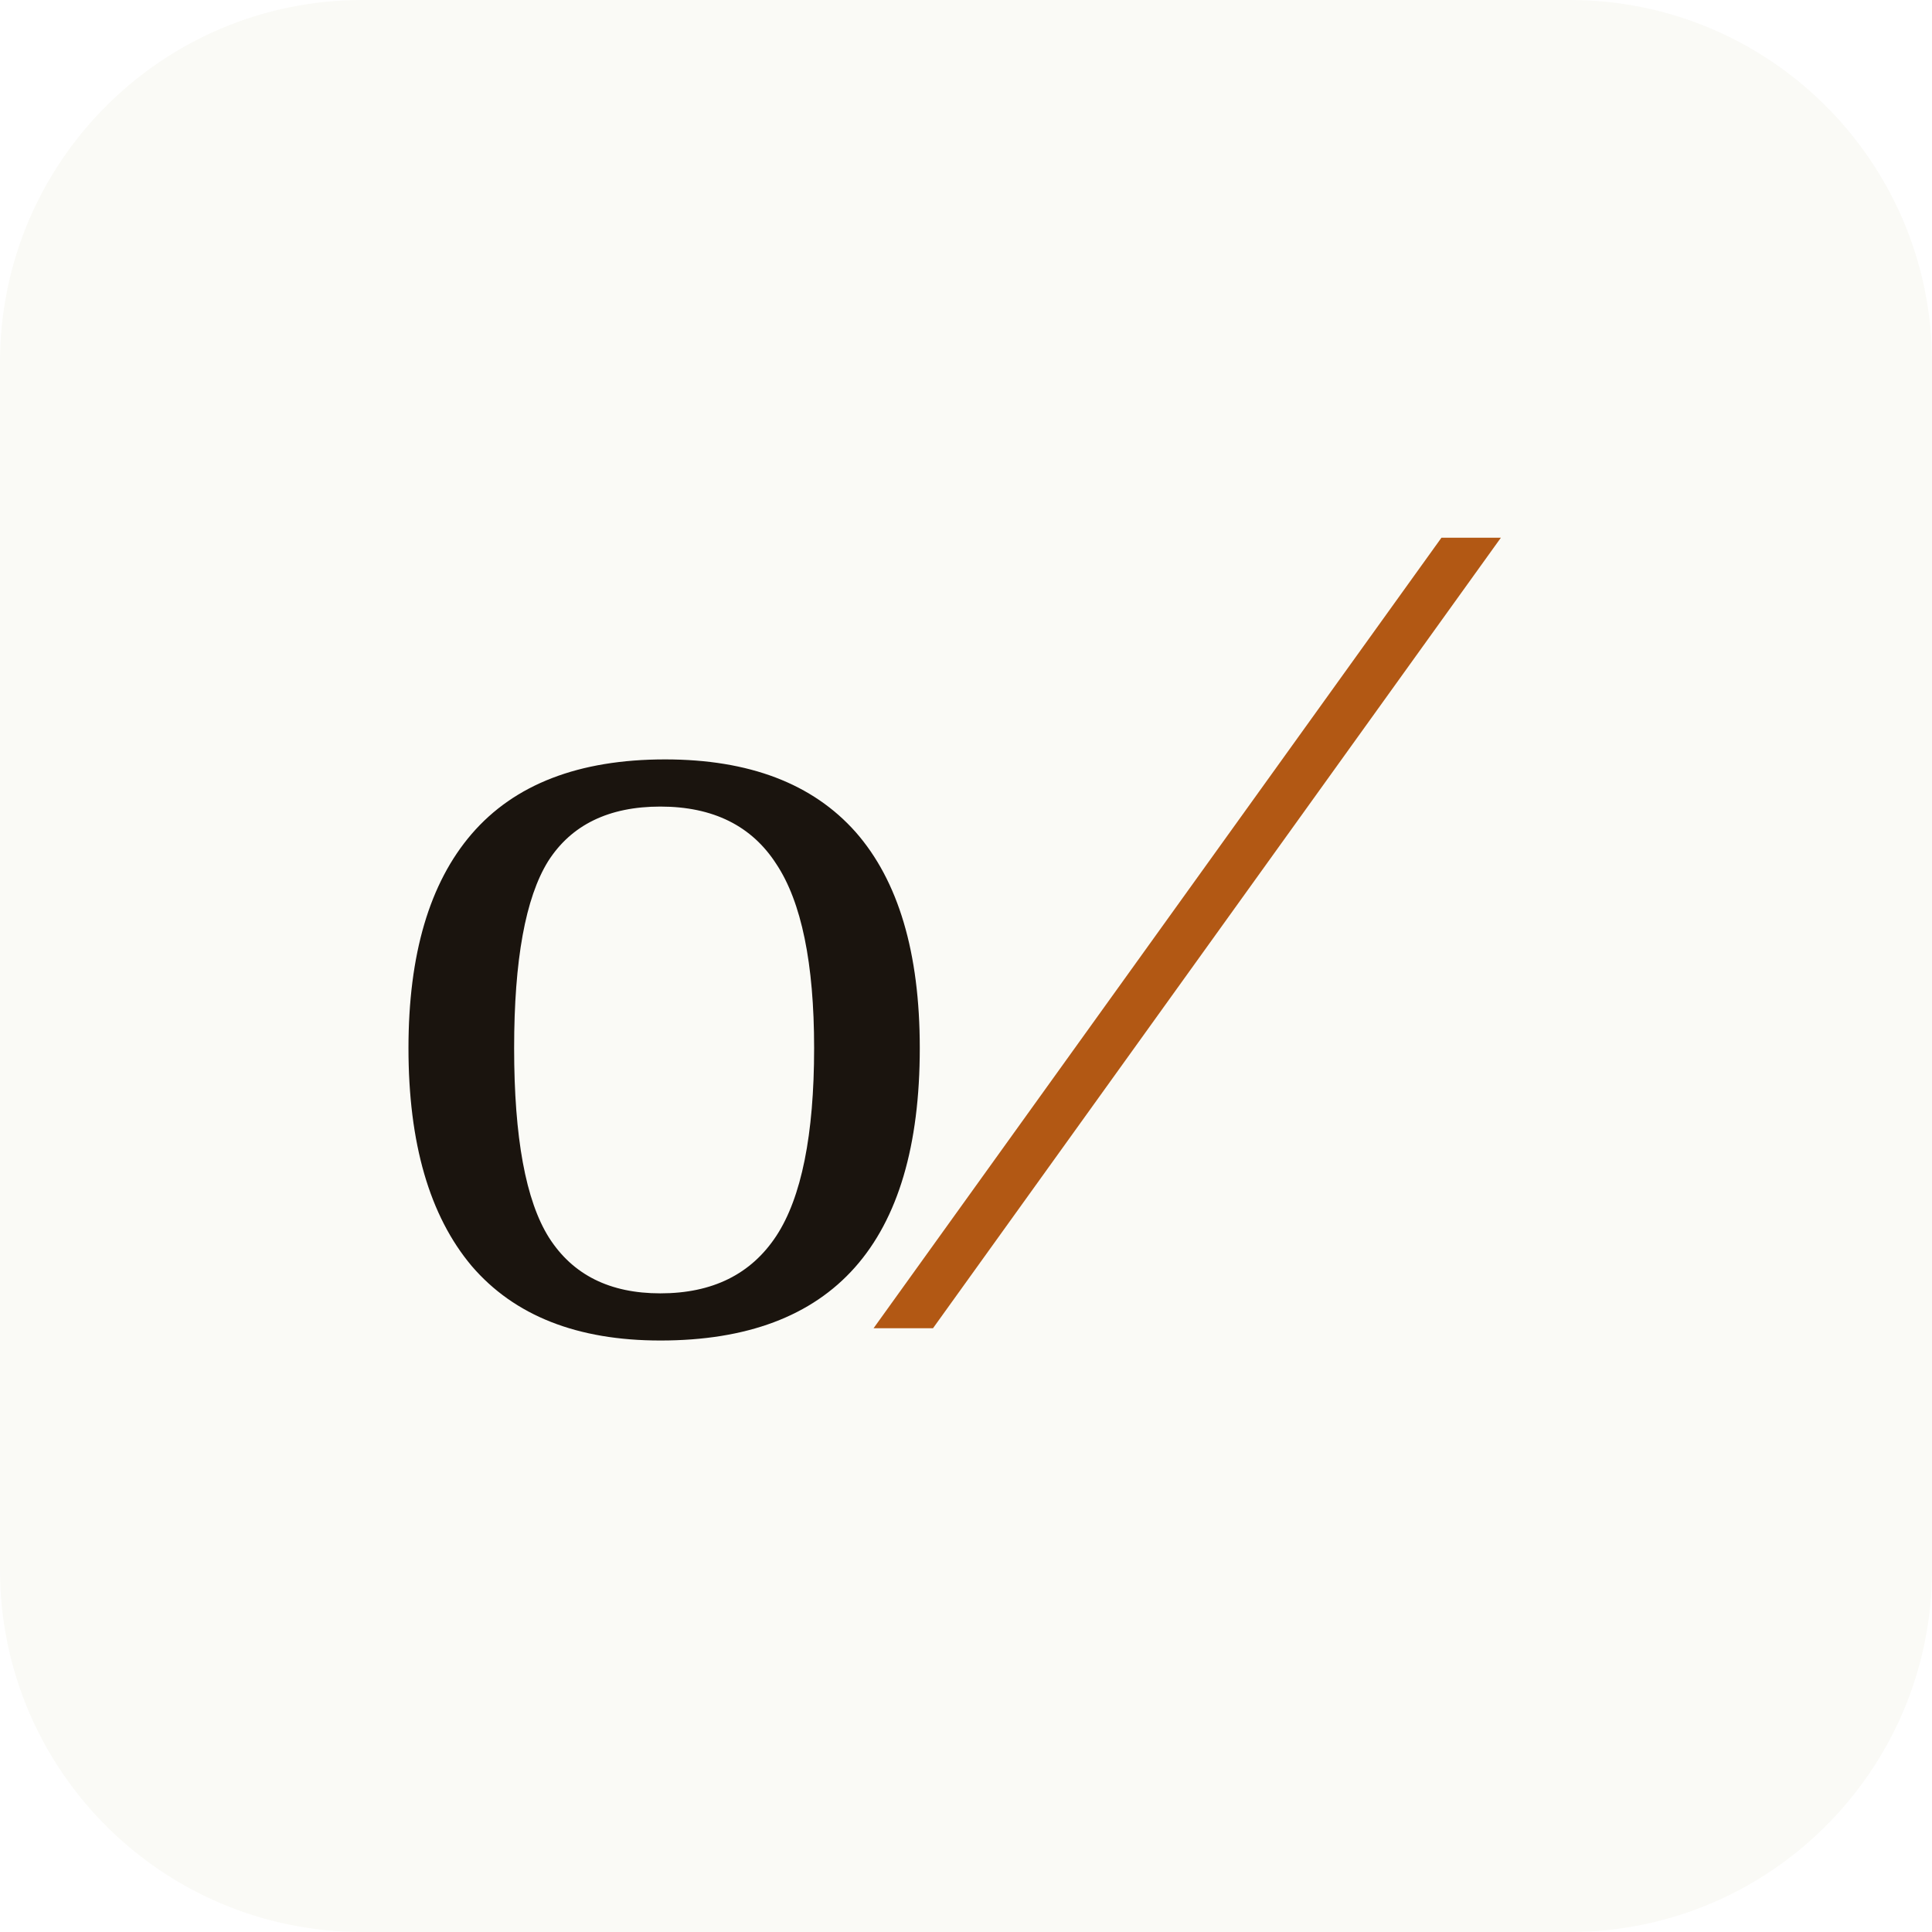
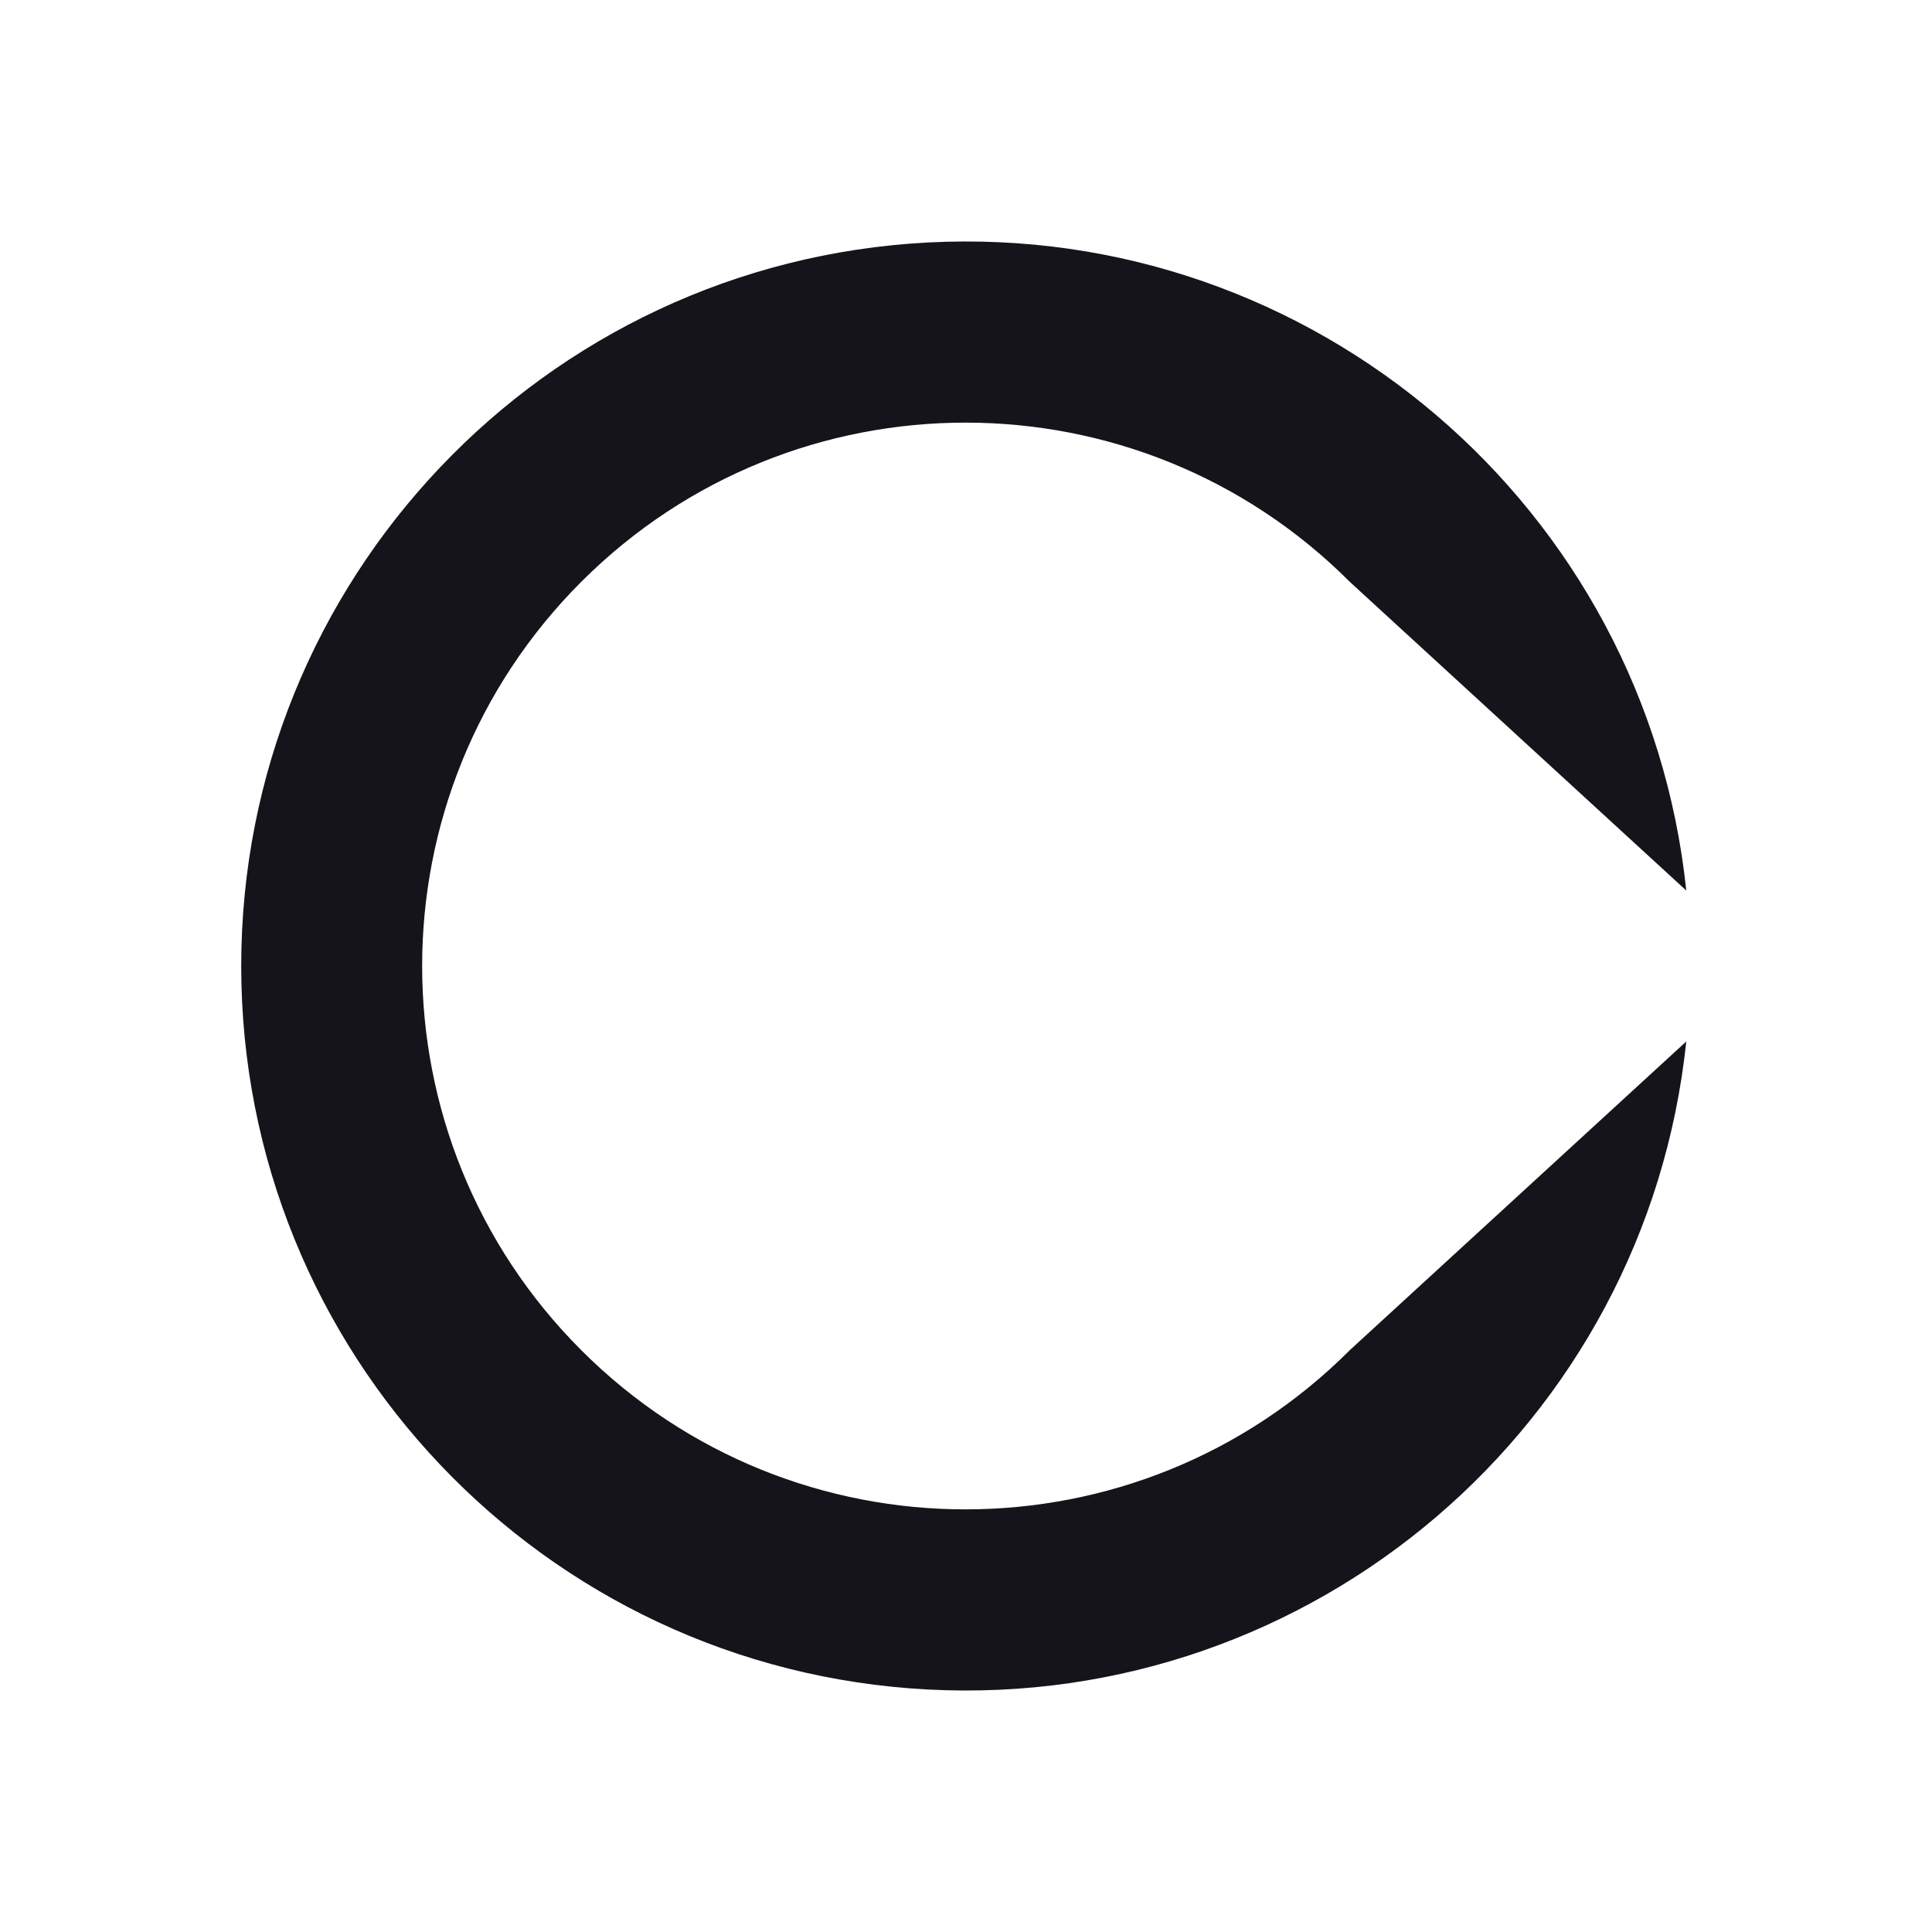
<svg xmlns="http://www.w3.org/2000/svg" viewBox="0 0 32 32">
-   <rect width="32" height="32" rx="6" fill="#FAFAF6" />
-   <text x="6" y="22" font-family="Georgia, 'Times New Roman', serif" font-size="20" font-weight="400" fill="#1A140E" letter-spacing="-0.05em">o</text>
-   <text x="18" y="22" font-family="Georgia, 'Times New Roman', serif" font-size="20" font-weight="400" fill="#B25814" letter-spacing="-0.05em">⁄</text>
+   <style>@media(prefers-color-scheme:dark){path{fill:#f4f2ec}}</style>
+   <path fill="#14141a" d="M27.93 14.75 A12 12 0 1 0 27.93 17.25 L22.36 22.36 A9 9 0 1 1 22.36 9.64 Z" />
</svg>
